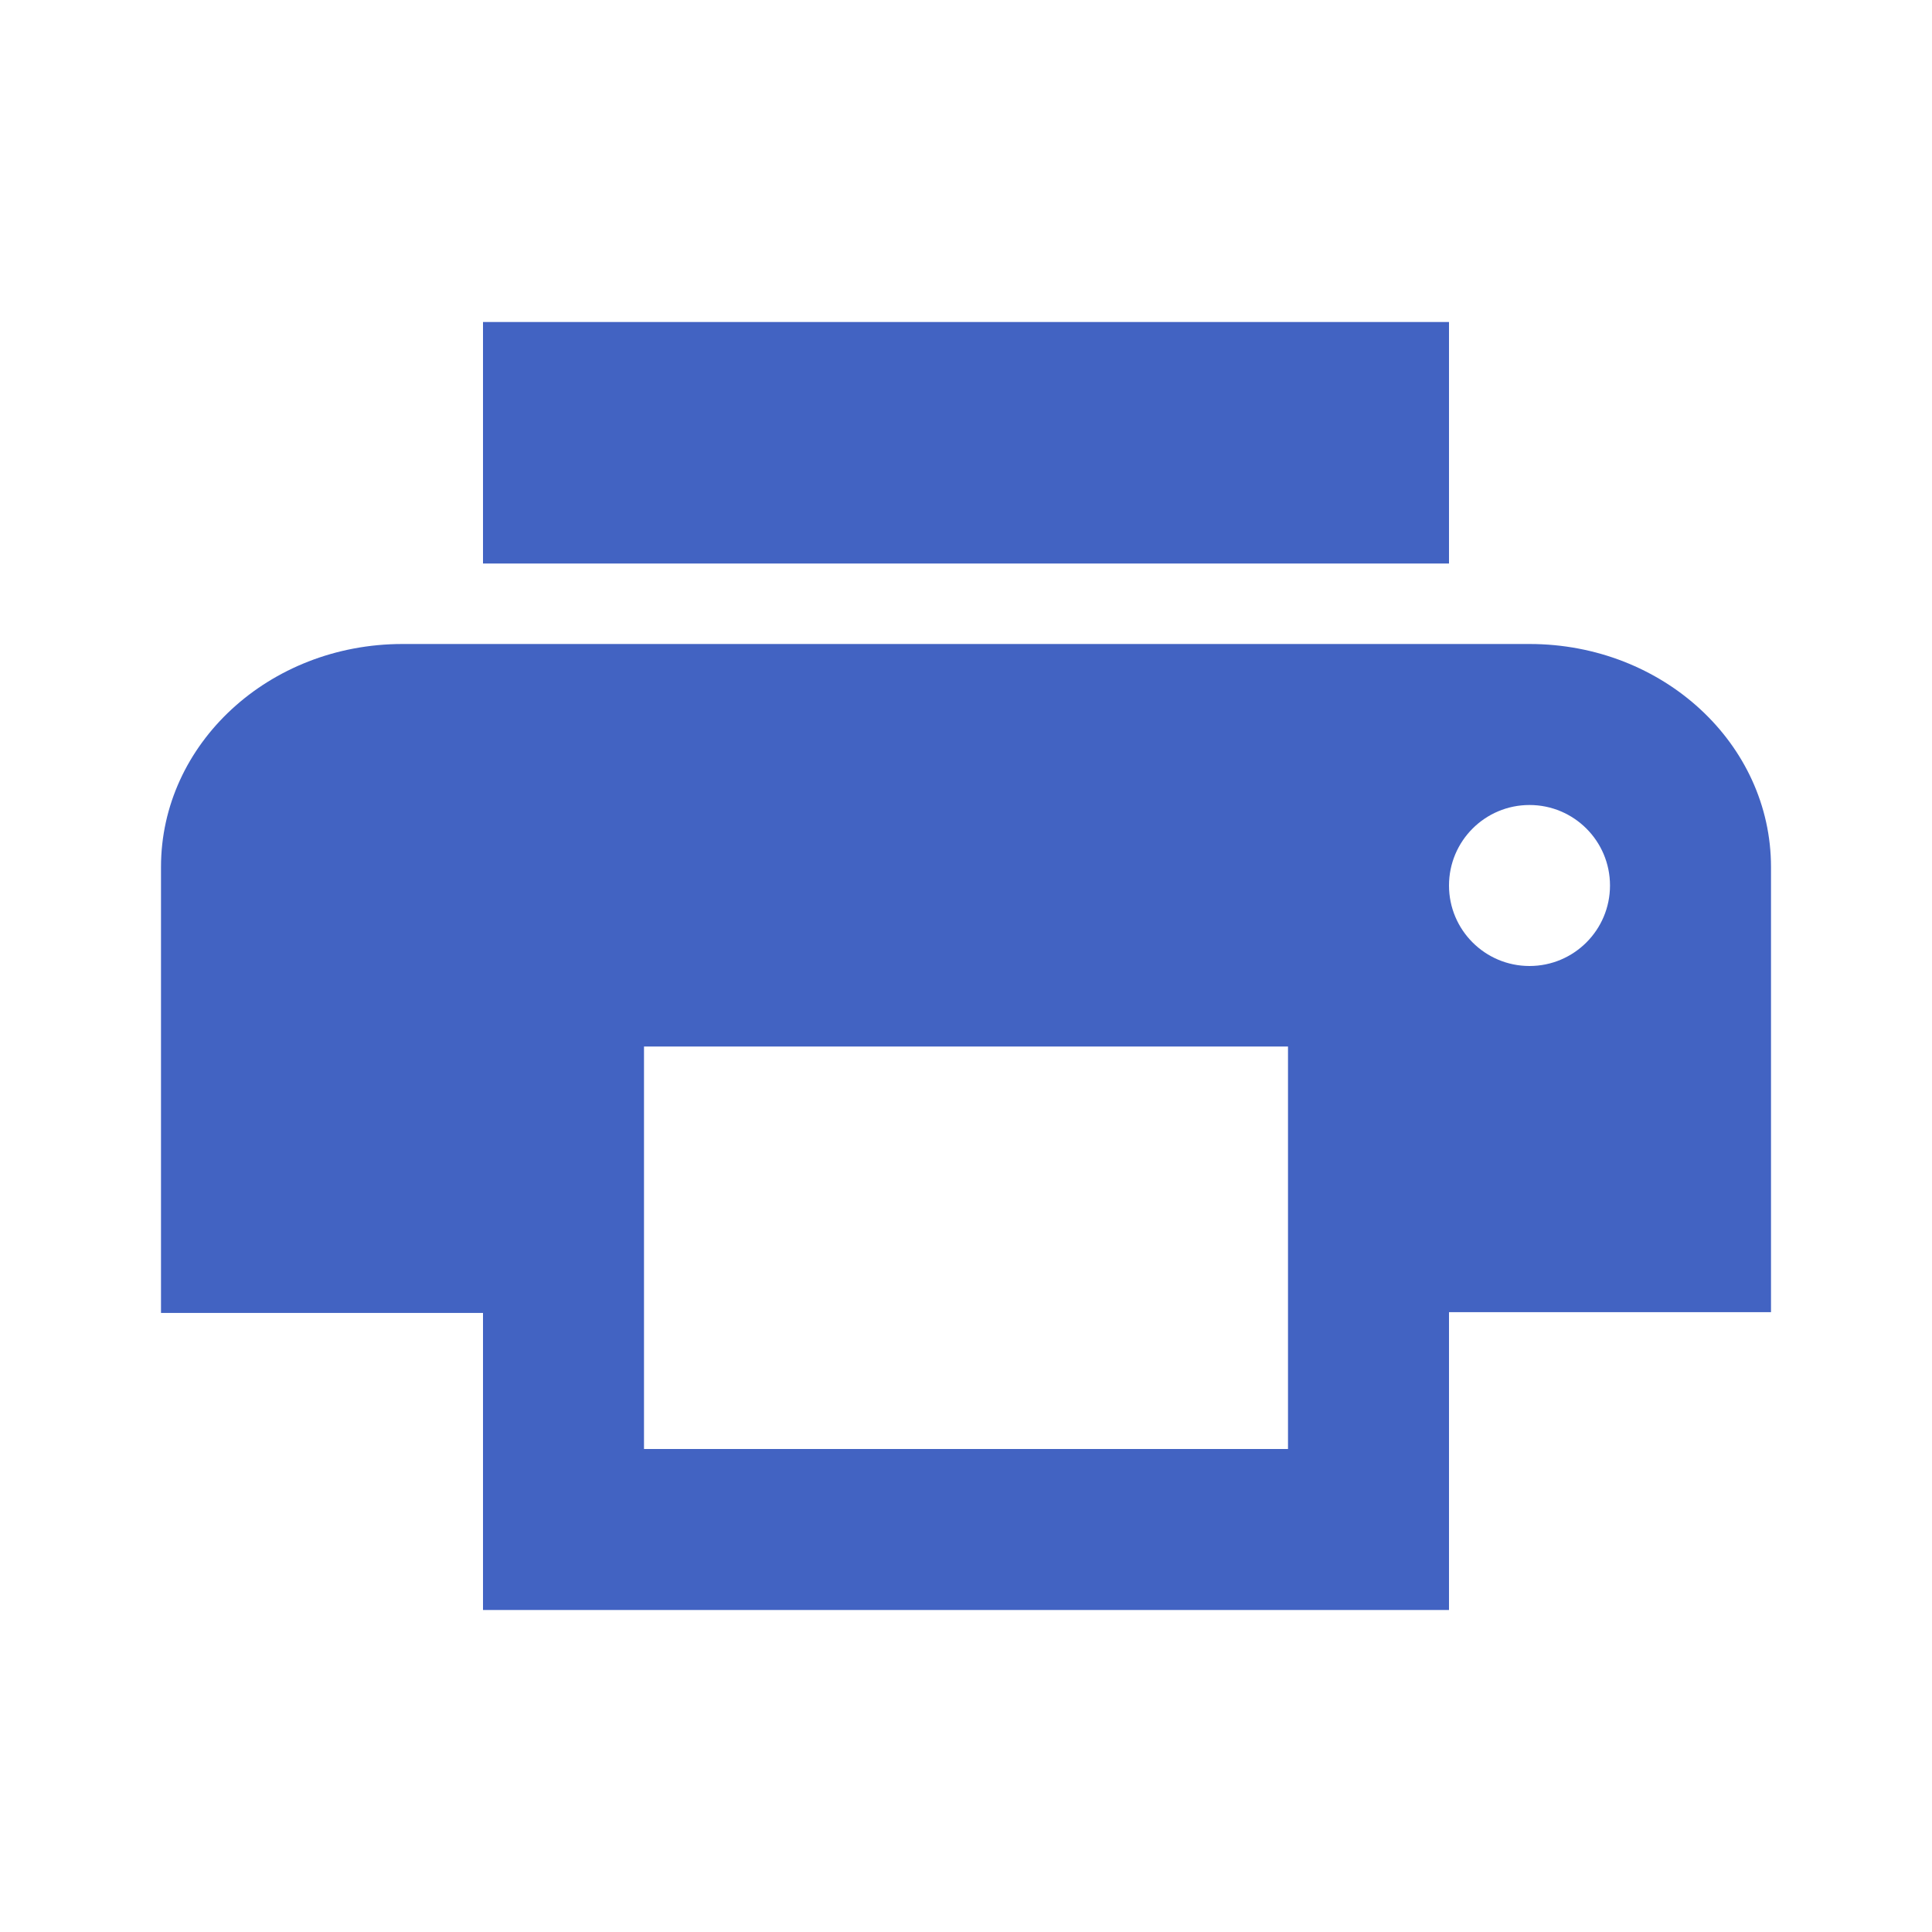
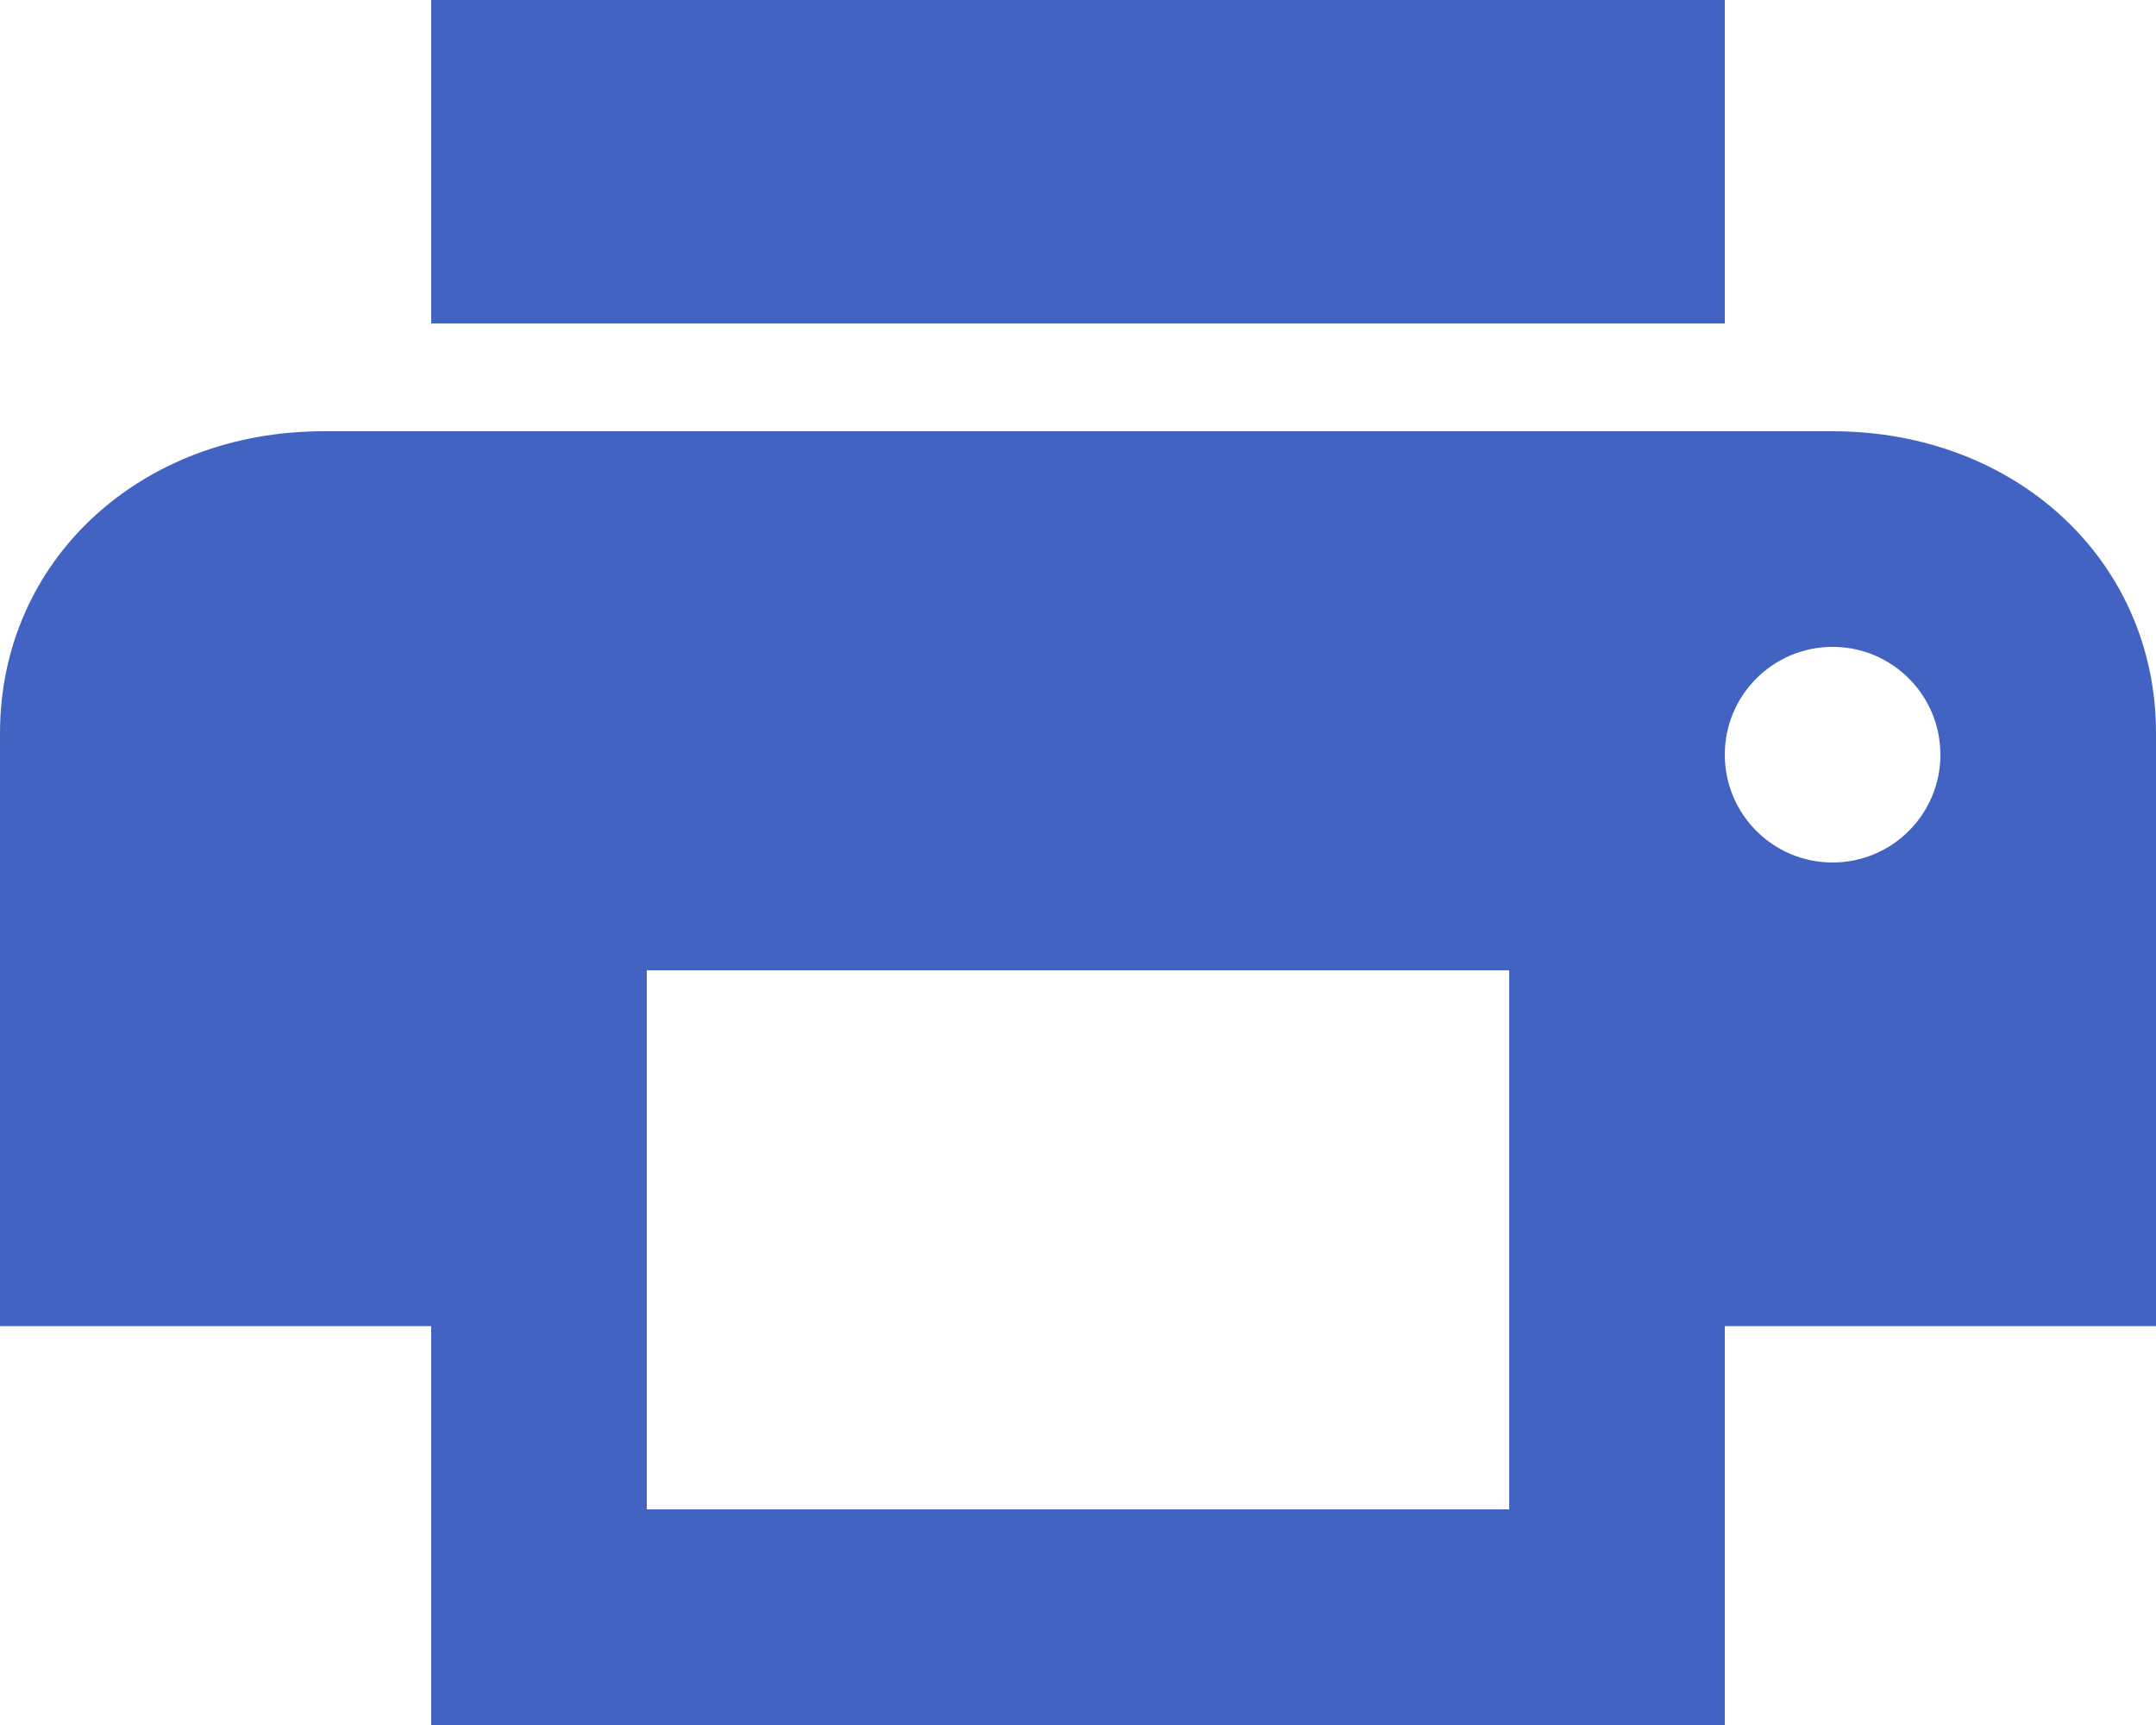
- <svg xmlns="http://www.w3.org/2000/svg" width="24" height="24">
-   <path d="M19 8H5c-1.66 0-3 1.24-3 2.77v5.54h4V20h12v-3.7h4v-5.53C22 9.24 20.66 8 19 8zm-3 10H8v-5h8v5zm3-6a1 1 0 0 1-1-1 1 1 0 0 1 1-1 1 1 0 0 1 1 1 1 1 0 0 1-1 1zm-1-8H6v3h12V4z" fill="#4263C2" fill-rule="nonzero" />
+ <svg xmlns="http://www.w3.org/2000/svg" viewBox="0 0 20 16">
+   <path d="M17 4H3C1.3 4 0 5.2 0 6.8v5.5h4V16h12v-3.7h4V6.8C20 5.2 18.7 4 17 4zm-3 10H6V9h8v5zm3-6a1 1 0 1 1 0-2 1 1 0 0 1 0 2zm-1-8H4v3h12V0z" fill="#4263C2" fill-rule="nonzero" />
</svg>
